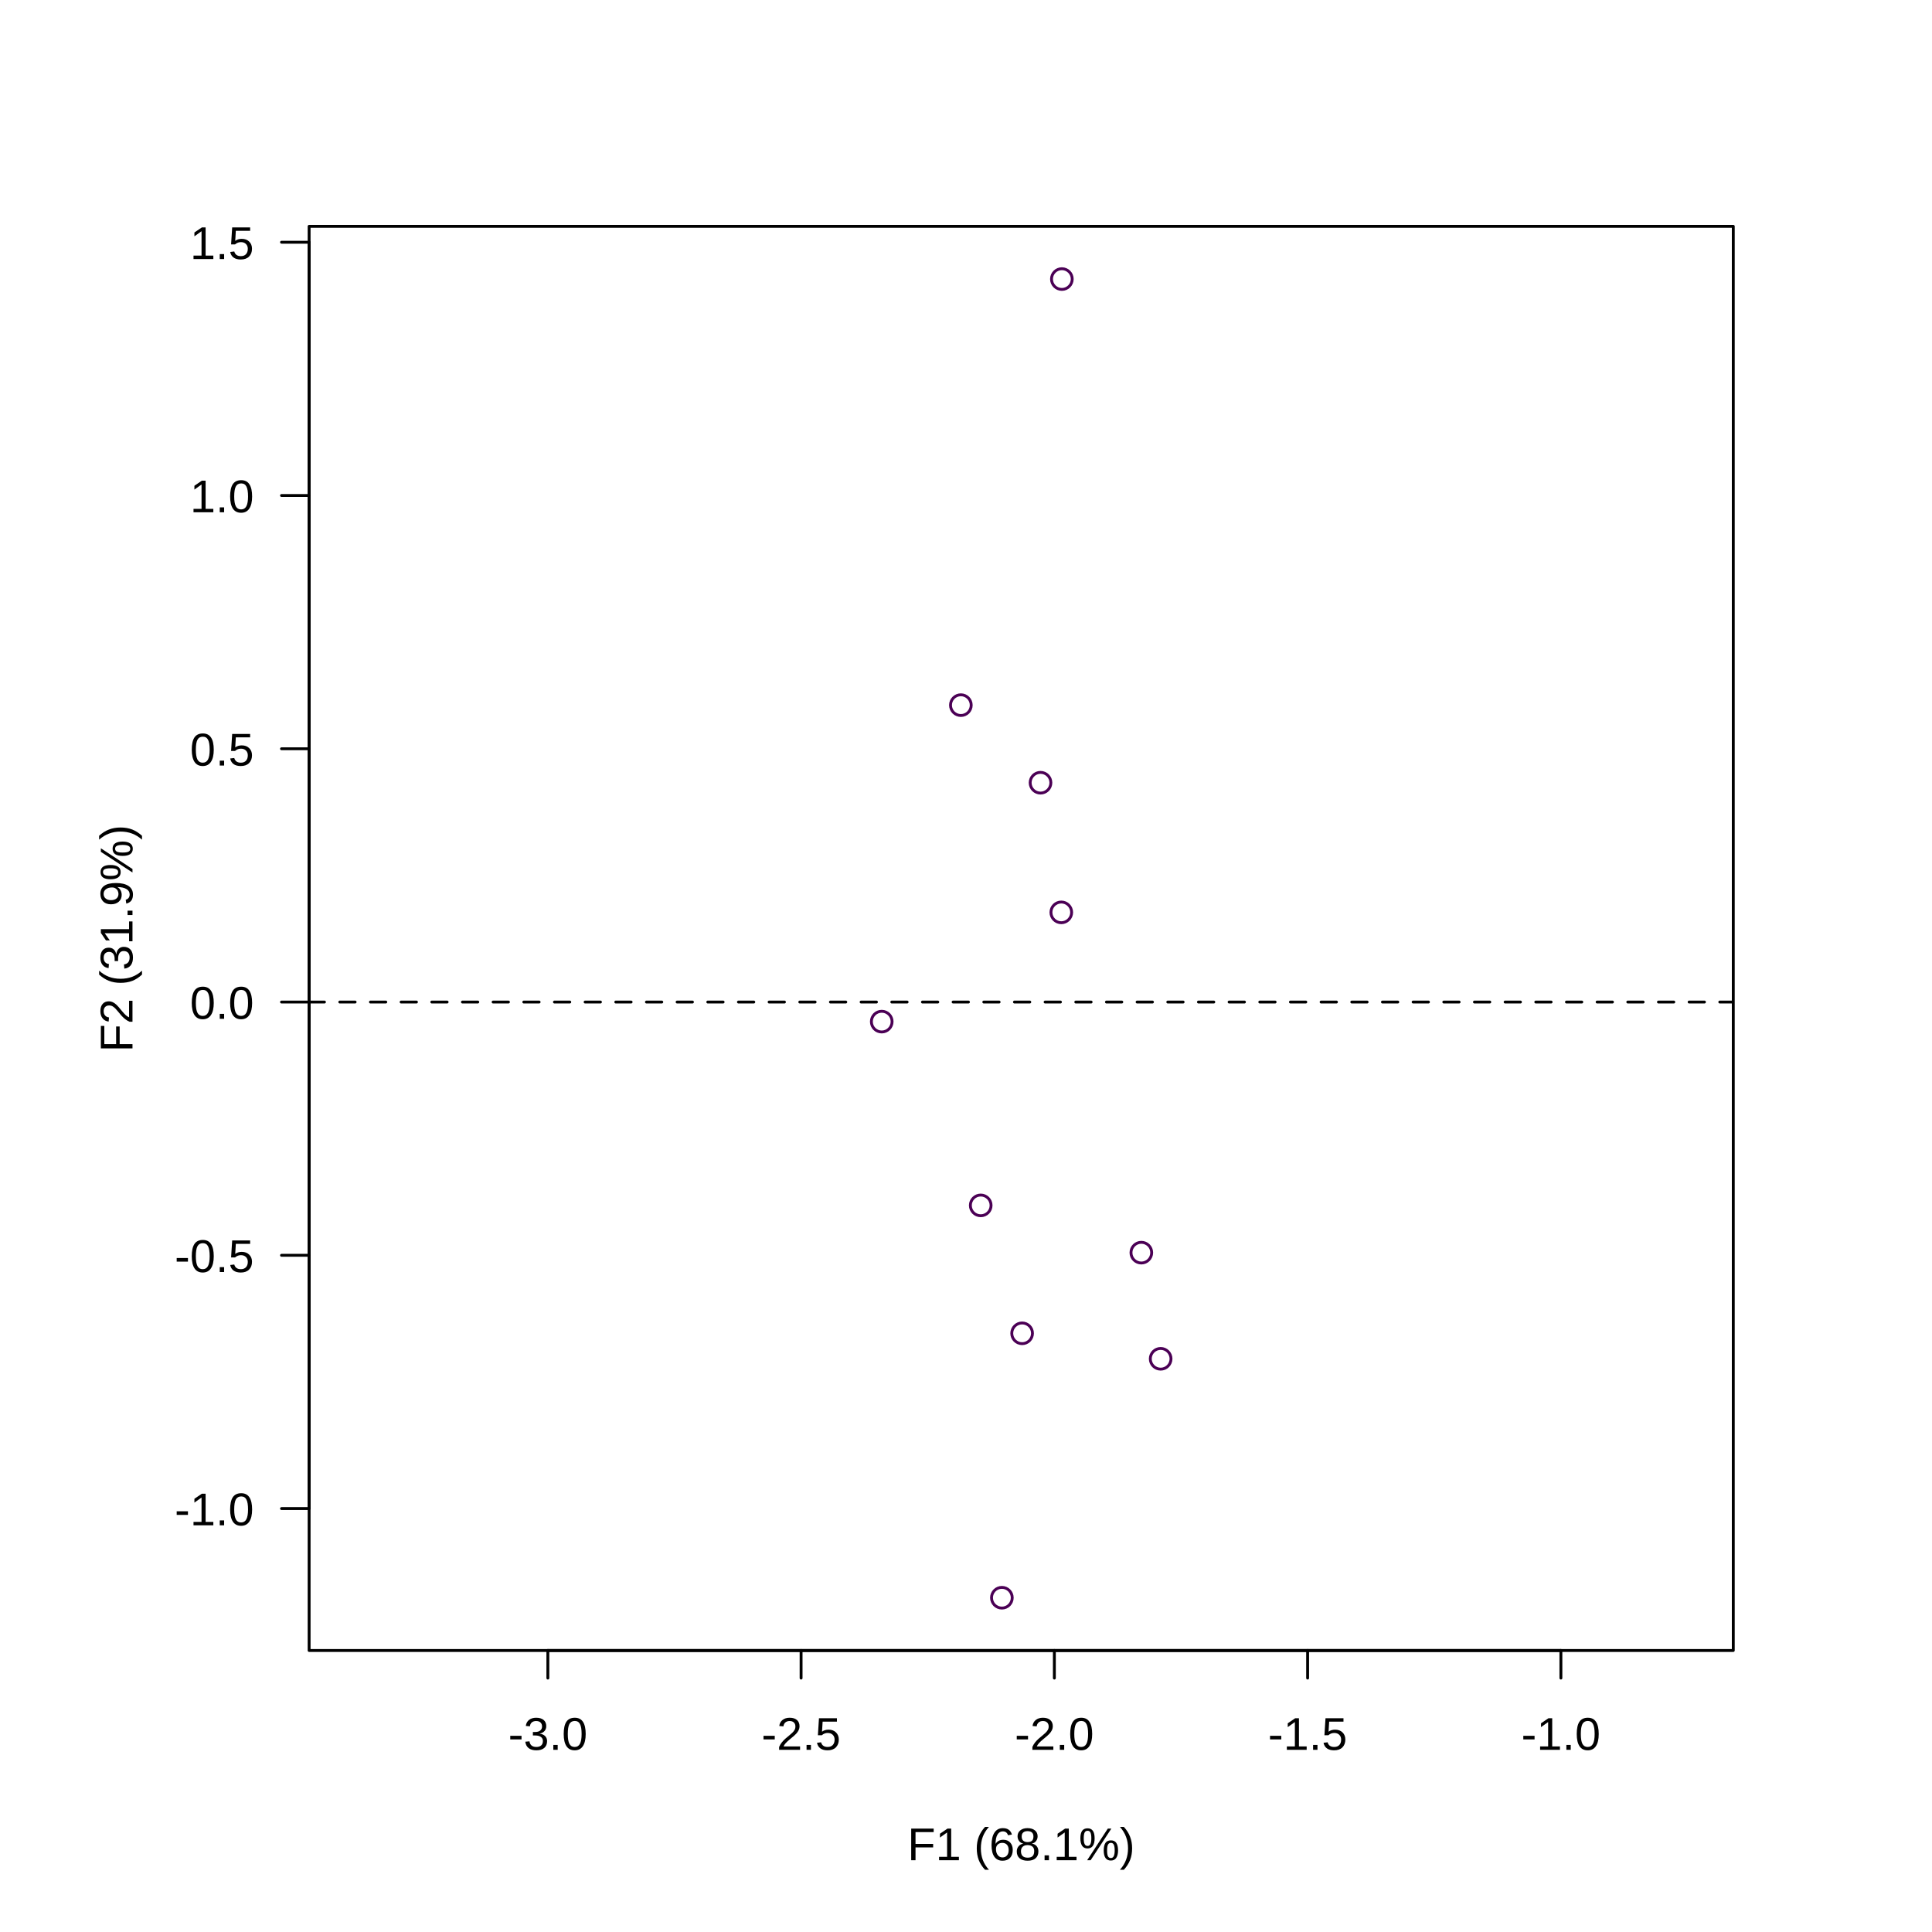
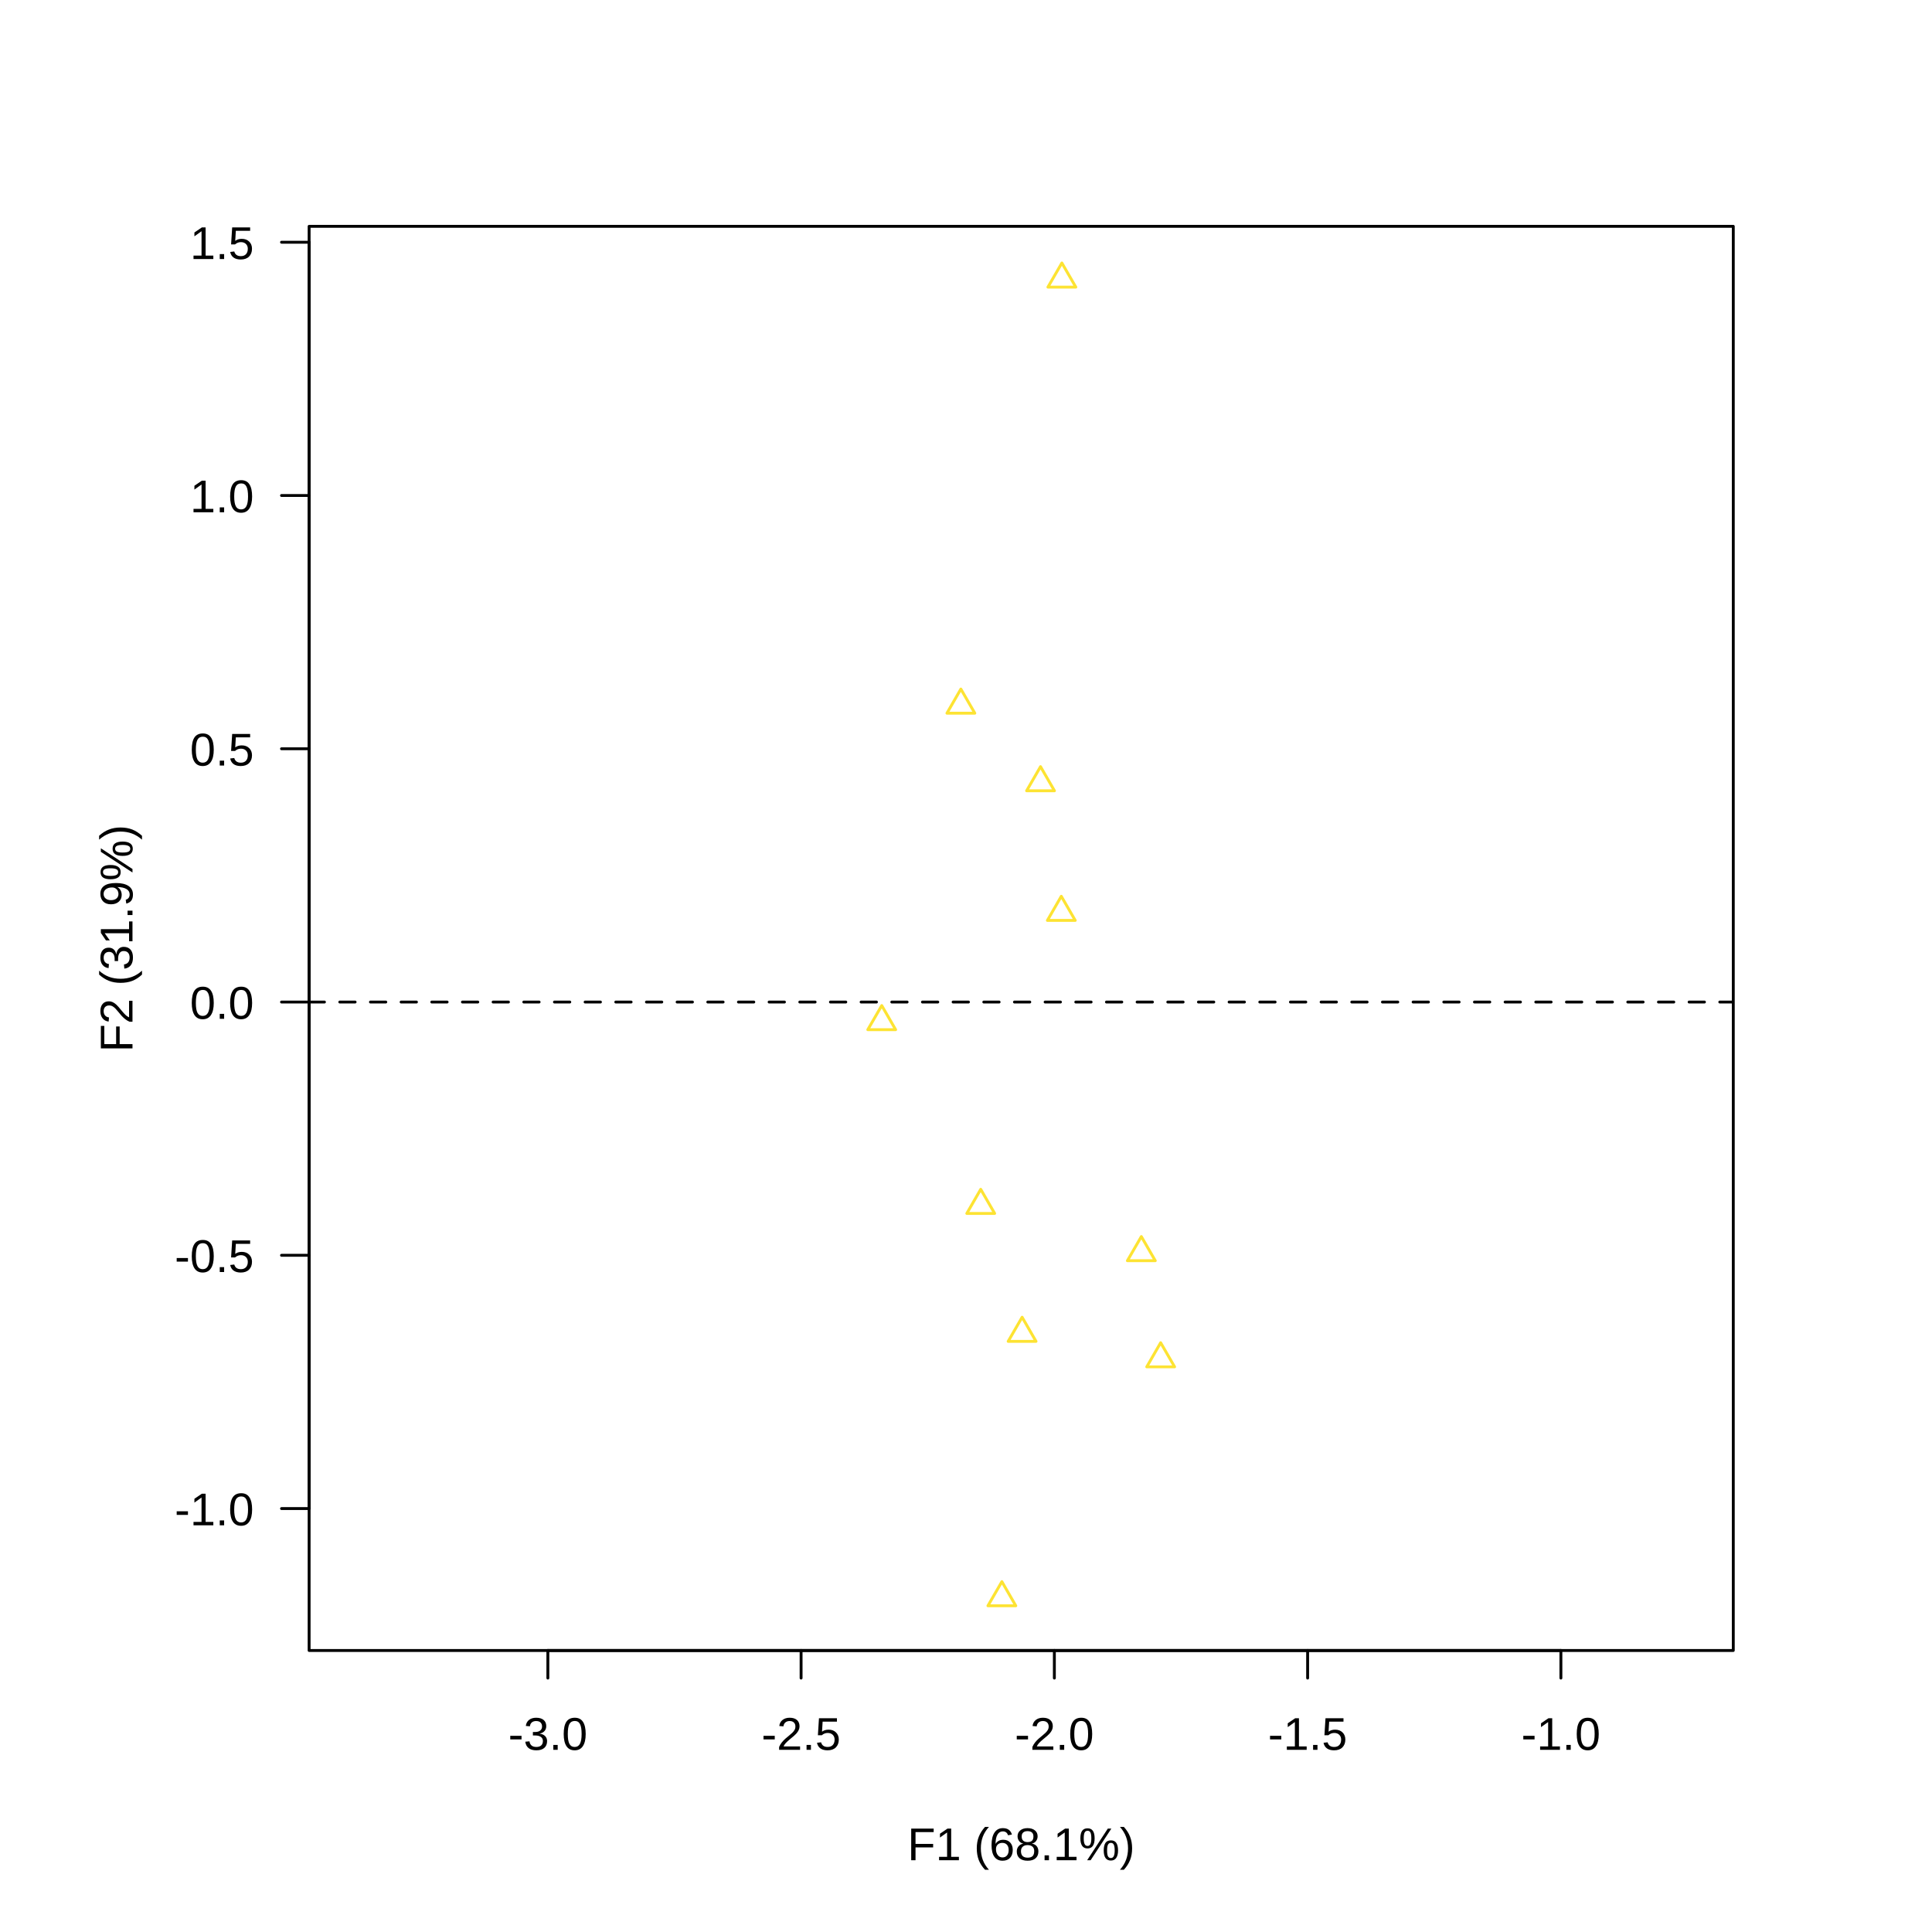
<svg xmlns="http://www.w3.org/2000/svg" class="svglite" width="504.00pt" height="504.00pt" viewBox="0 0 504.00 504.00">
  <defs>
    <style type="text/css">
    .svglite line, .svglite polyline, .svglite polygon, .svglite path, .svglite rect, .svglite circle {
      fill: none;
      stroke: #000000;
      stroke-linecap: round;
      stroke-linejoin: round;
      stroke-miterlimit: 10.00;
    }
    .svglite text {
      white-space: pre;
    }
  </style>
  </defs>
  <rect width="100%" height="100%" style="stroke: none; fill: #FFFFFF;" />
  <defs>
    <clipPath id="cpMC4wMHw1MDQuMDB8MC4wMHw1MDQuMDA=">
      <rect x="0.00" y="0.00" width="504.00" height="504.00" />
    </clipPath>
  </defs>
  <g clip-path="url(#cpMC4wMHw1MDQuMDB8MC4wMHw1MDQuMDA=)">
</g>
  <defs>
    <clipPath id="cpODAuNjR8NDUyLjE2fDU5LjA0fDQzMC41Ng==">
      <rect x="80.64" y="59.04" width="371.52" height="371.52" />
    </clipPath>
  </defs>
  <g clip-path="url(#cpODAuNjR8NDUyLjE2fDU5LjA0fDQzMC41Ng==)">
    <line x1="80.64" y1="261.40" x2="452.16" y2="261.40" style="stroke-width: 0.75; stroke-dasharray: 4.00,4.00;" />
    <line x1="539.33" y1="430.56" x2="539.33" y2="59.04" style="stroke-width: 0.75; stroke-dasharray: 4.00,4.00;" />
-     <circle cx="271.44" cy="204.19" r="2.70" style="stroke-width: 0.75; stroke: #4B0055;" />
-     <circle cx="302.78" cy="354.47" r="2.70" style="stroke-width: 0.75; stroke: #4B0055;" />
-     <circle cx="255.84" cy="314.45" r="2.70" style="stroke-width: 0.75; stroke: #4B0055;" />
-     <circle cx="266.64" cy="347.82" r="2.70" style="stroke-width: 0.75; stroke: #4B0055;" />
-     <circle cx="250.66" cy="183.95" r="2.70" style="stroke-width: 0.75; stroke: #4B0055;" />
-     <circle cx="277.01" cy="72.80" r="2.70" style="stroke-width: 0.75; stroke: #4B0055;" />
-     <circle cx="230.02" cy="266.51" r="2.70" style="stroke-width: 0.75; stroke: #4B0055;" />
-     <circle cx="276.86" cy="238.01" r="2.70" style="stroke-width: 0.75; stroke: #4B0055;" />
-     <circle cx="261.36" cy="416.80" r="2.70" style="stroke-width: 0.75; stroke: #4B0055;" />
-     <circle cx="297.74" cy="326.78" r="2.70" style="stroke-width: 0.75; stroke: #4B0055;" />
+     <polygon points="271.44,199.99 275.08,206.29 267.81,206.29 " style="stroke-width: 0.75; stroke: #FDE333;" />
+     <polygon points="302.78,350.27 306.42,356.57 299.15,356.57 " style="stroke-width: 0.75; stroke: #FDE333;" />
+     <polygon points="255.84,310.25 259.48,316.55 252.21,316.55 " style="stroke-width: 0.75; stroke: #FDE333;" />
+     <polygon points="266.64,343.62 270.27,349.92 263.00,349.92 " style="stroke-width: 0.75; stroke: #FDE333;" />
+     <polygon points="250.66,179.75 254.30,186.05 247.03,186.05 " style="stroke-width: 0.75; stroke: #FDE333;" />
+     <polygon points="277.01,68.60 280.65,74.90 273.37,74.90 " style="stroke-width: 0.75; stroke: #FDE333;" />
+     <polygon points="230.02,262.32 233.65,268.61 226.38,268.61 " style="stroke-width: 0.75; stroke: #FDE333;" />
+     <polygon points="276.86,233.81 280.50,240.11 273.23,240.11 " style="stroke-width: 0.75; stroke: #FDE333;" />
+     <polygon points="261.36,412.60 264.99,418.90 257.72,418.90 " style="stroke-width: 0.75; stroke: #FDE333;" />
+     <polygon points="297.74,322.58 301.38,328.88 294.10,328.88 " style="stroke-width: 0.75; stroke: #FDE333;" />
  </g>
  <g clip-path="url(#cpMC4wMHw1MDQuMDB8MC4wMHw1MDQuMDA=)">
    <line x1="142.92" y1="430.56" x2="407.19" y2="430.56" style="stroke-width: 0.75;" />
    <line x1="142.92" y1="430.56" x2="142.92" y2="437.76" style="stroke-width: 0.75;" />
    <line x1="208.98" y1="430.56" x2="208.98" y2="437.76" style="stroke-width: 0.75;" />
    <line x1="275.05" y1="430.56" x2="275.05" y2="437.76" style="stroke-width: 0.75;" />
    <line x1="341.12" y1="430.56" x2="341.12" y2="437.76" style="stroke-width: 0.75;" />
    <line x1="407.19" y1="430.56" x2="407.19" y2="437.76" style="stroke-width: 0.75;" />
    <text x="142.92" y="456.48" text-anchor="middle" style="font-size: 12.00px; font-family: &quot;Arial&quot;;" textLength="23.43px" lengthAdjust="spacingAndGlyphs">-3.0</text>
    <text x="208.98" y="456.48" text-anchor="middle" style="font-size: 12.00px; font-family: &quot;Arial&quot;;" textLength="23.43px" lengthAdjust="spacingAndGlyphs">-2.5</text>
    <text x="275.05" y="456.48" text-anchor="middle" style="font-size: 12.00px; font-family: &quot;Arial&quot;;" textLength="23.43px" lengthAdjust="spacingAndGlyphs">-2.0</text>
    <text x="341.12" y="456.48" text-anchor="middle" style="font-size: 12.00px; font-family: &quot;Arial&quot;;" textLength="23.43px" lengthAdjust="spacingAndGlyphs">-1.5</text>
    <text x="407.19" y="456.48" text-anchor="middle" style="font-size: 12.00px; font-family: &quot;Arial&quot;;" textLength="23.43px" lengthAdjust="spacingAndGlyphs">-1.0</text>
    <line x1="80.64" y1="393.54" x2="80.64" y2="63.19" style="stroke-width: 0.75;" />
    <line x1="80.64" y1="393.54" x2="73.44" y2="393.54" style="stroke-width: 0.75;" />
    <line x1="80.64" y1="327.47" x2="73.44" y2="327.47" style="stroke-width: 0.75;" />
    <line x1="80.64" y1="261.40" x2="73.44" y2="261.40" style="stroke-width: 0.75;" />
    <line x1="80.64" y1="195.33" x2="73.44" y2="195.33" style="stroke-width: 0.75;" />
    <line x1="80.64" y1="129.26" x2="73.44" y2="129.26" style="stroke-width: 0.75;" />
    <line x1="80.64" y1="63.19" x2="73.44" y2="63.19" style="stroke-width: 0.75;" />
    <text x="66.24" y="397.91" text-anchor="end" style="font-size: 12.00px; font-family: &quot;Arial&quot;;" textLength="23.43px" lengthAdjust="spacingAndGlyphs">-1.0</text>
    <text x="66.24" y="331.84" text-anchor="end" style="font-size: 12.00px; font-family: &quot;Arial&quot;;" textLength="23.43px" lengthAdjust="spacingAndGlyphs">-0.5</text>
    <text x="66.24" y="265.77" text-anchor="end" style="font-size: 12.00px; font-family: &quot;Arial&quot;;" textLength="19.09px" lengthAdjust="spacingAndGlyphs">0.0</text>
    <text x="66.24" y="199.71" text-anchor="end" style="font-size: 12.00px; font-family: &quot;Arial&quot;;" textLength="19.09px" lengthAdjust="spacingAndGlyphs">0.5</text>
    <text x="66.24" y="133.64" text-anchor="end" style="font-size: 12.00px; font-family: &quot;Arial&quot;;" textLength="19.09px" lengthAdjust="spacingAndGlyphs">1.0</text>
    <text x="66.24" y="67.57" text-anchor="end" style="font-size: 12.00px; font-family: &quot;Arial&quot;;" textLength="19.09px" lengthAdjust="spacingAndGlyphs">1.5</text>
    <polygon points="80.64,430.56 452.16,430.56 452.16,59.04 80.64,59.04 " style="stroke-width: 0.75;" />
    <text x="266.40" y="485.28" text-anchor="middle" style="font-size: 12.00px; font-family: &quot;Arial&quot;;" textLength="65.86px" lengthAdjust="spacingAndGlyphs">F1 (68.1%)</text>
    <text transform="translate(34.56,244.80) rotate(-90)" text-anchor="middle" style="font-size: 12.00px; font-family: &quot;Arial&quot;;" textLength="65.86px" lengthAdjust="spacingAndGlyphs">F2 (31.9%)</text>
  </g>
</svg>
